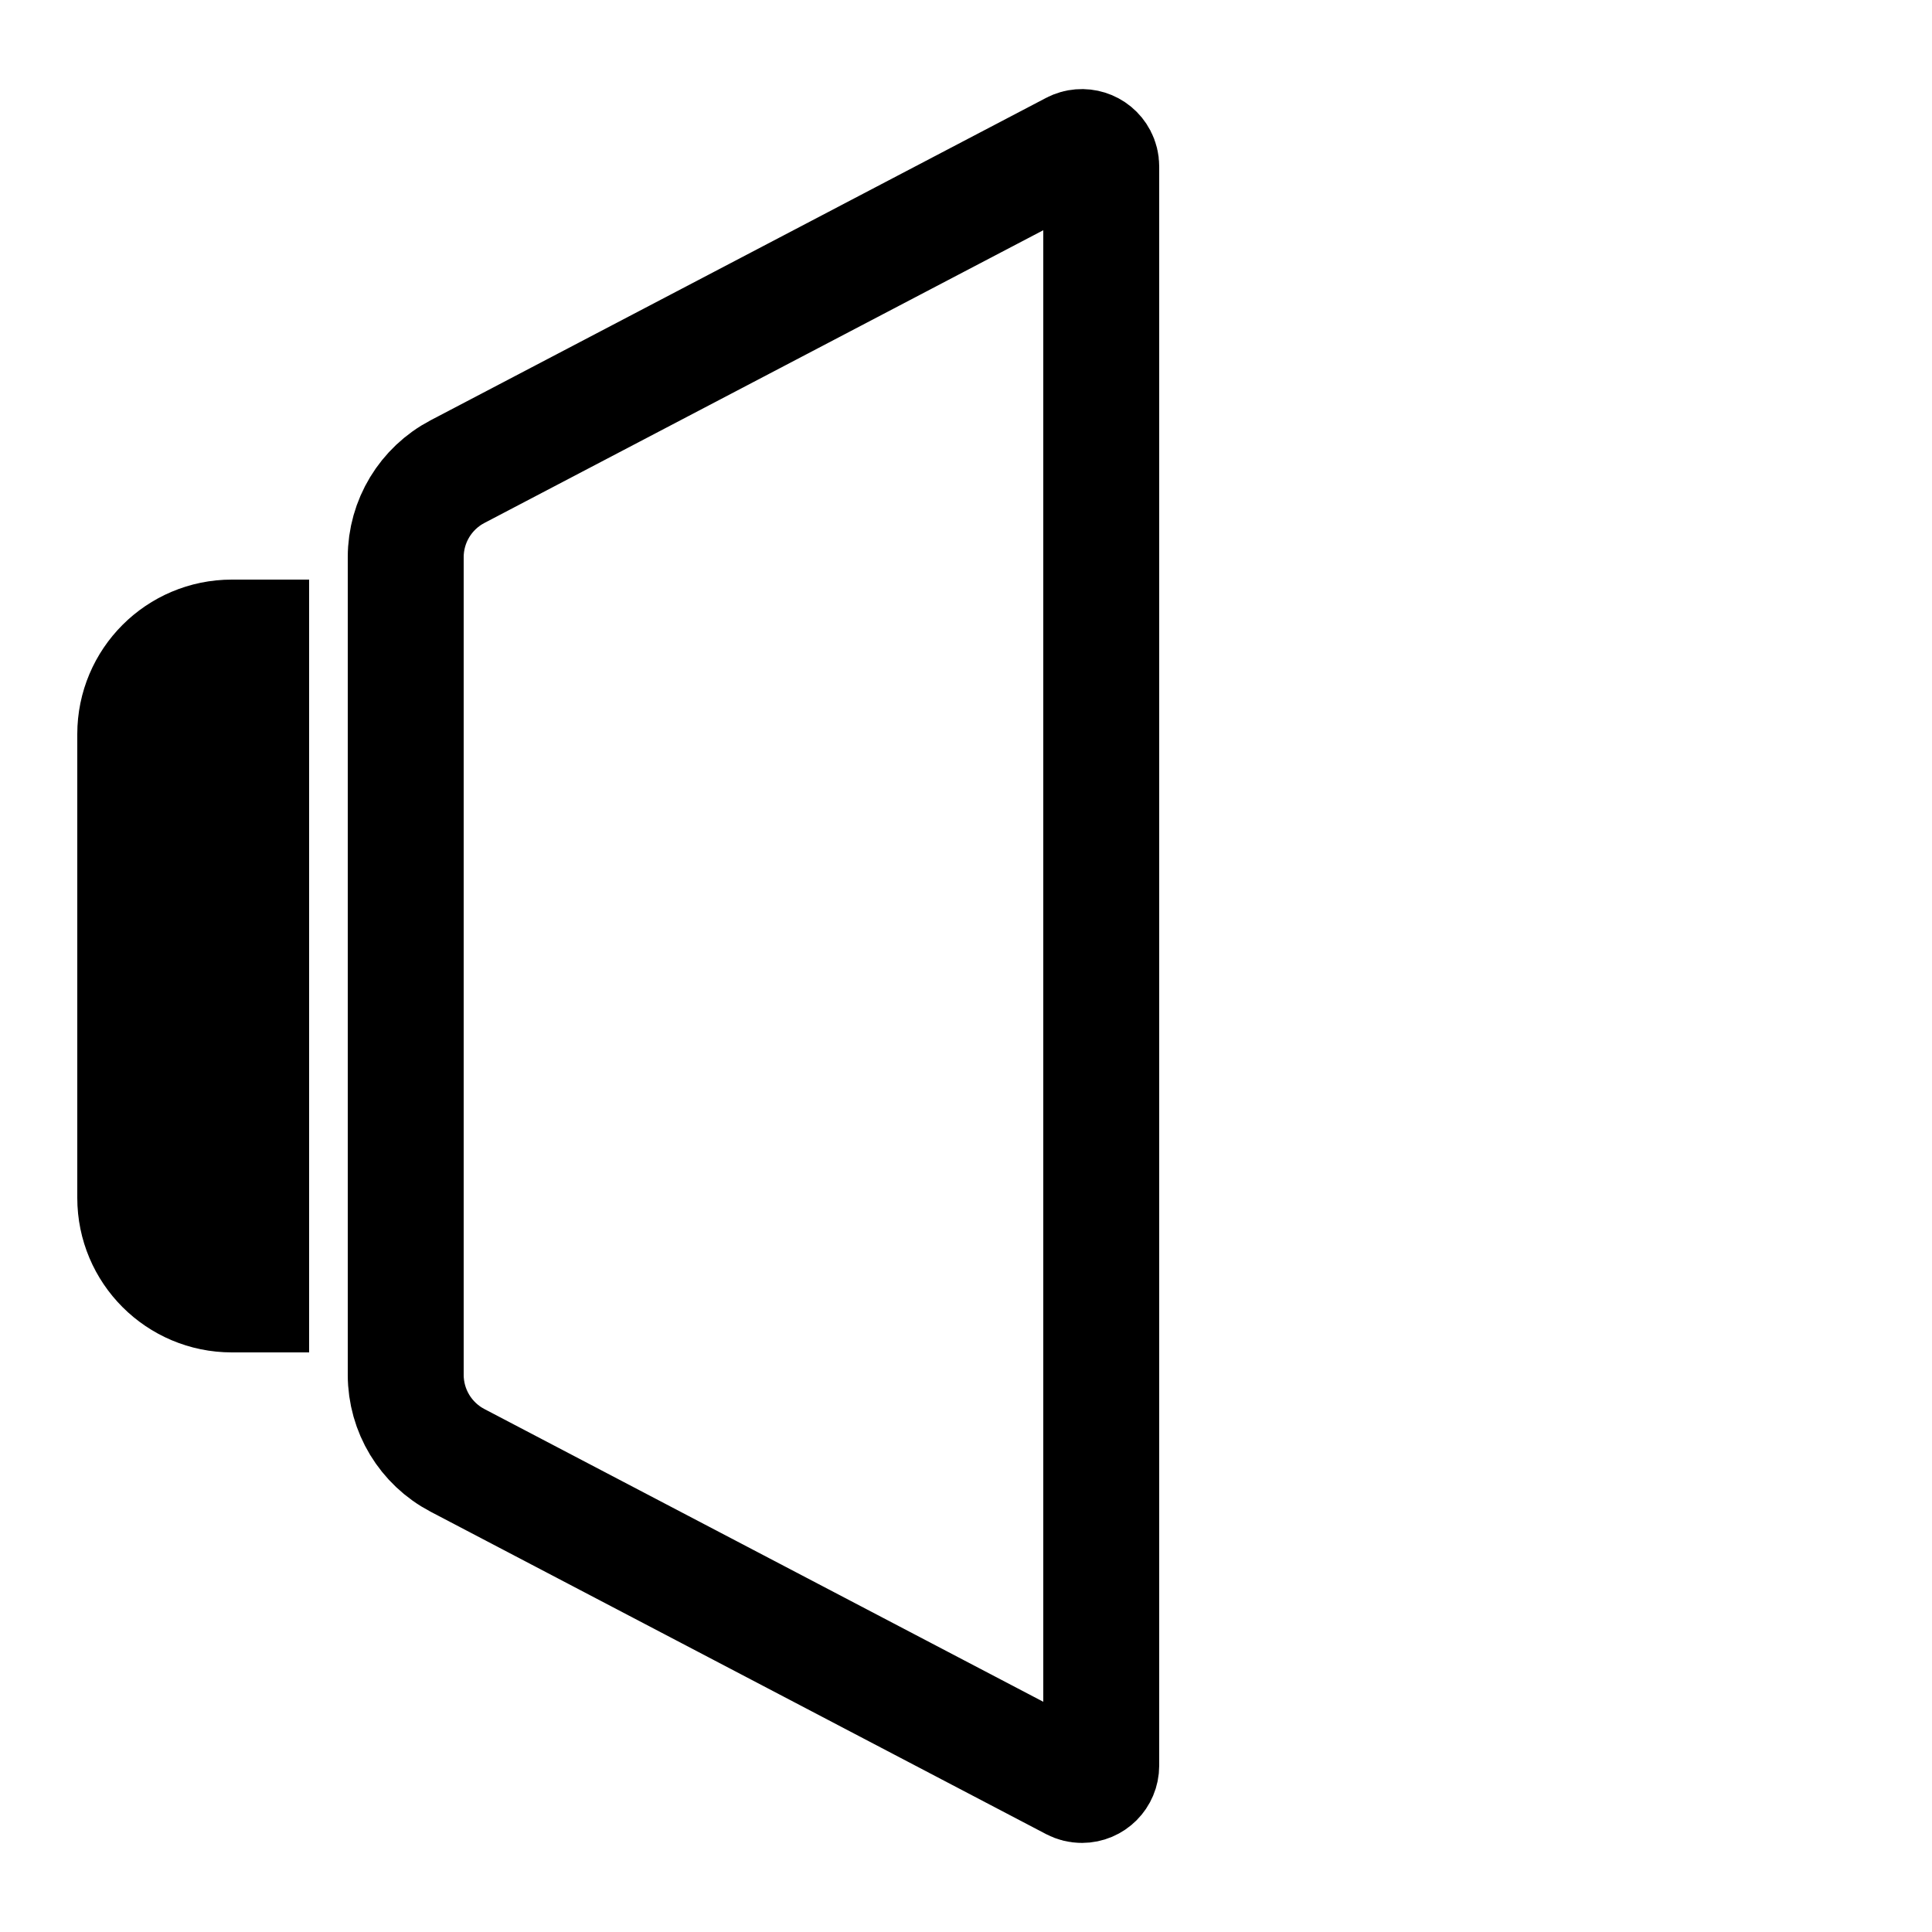
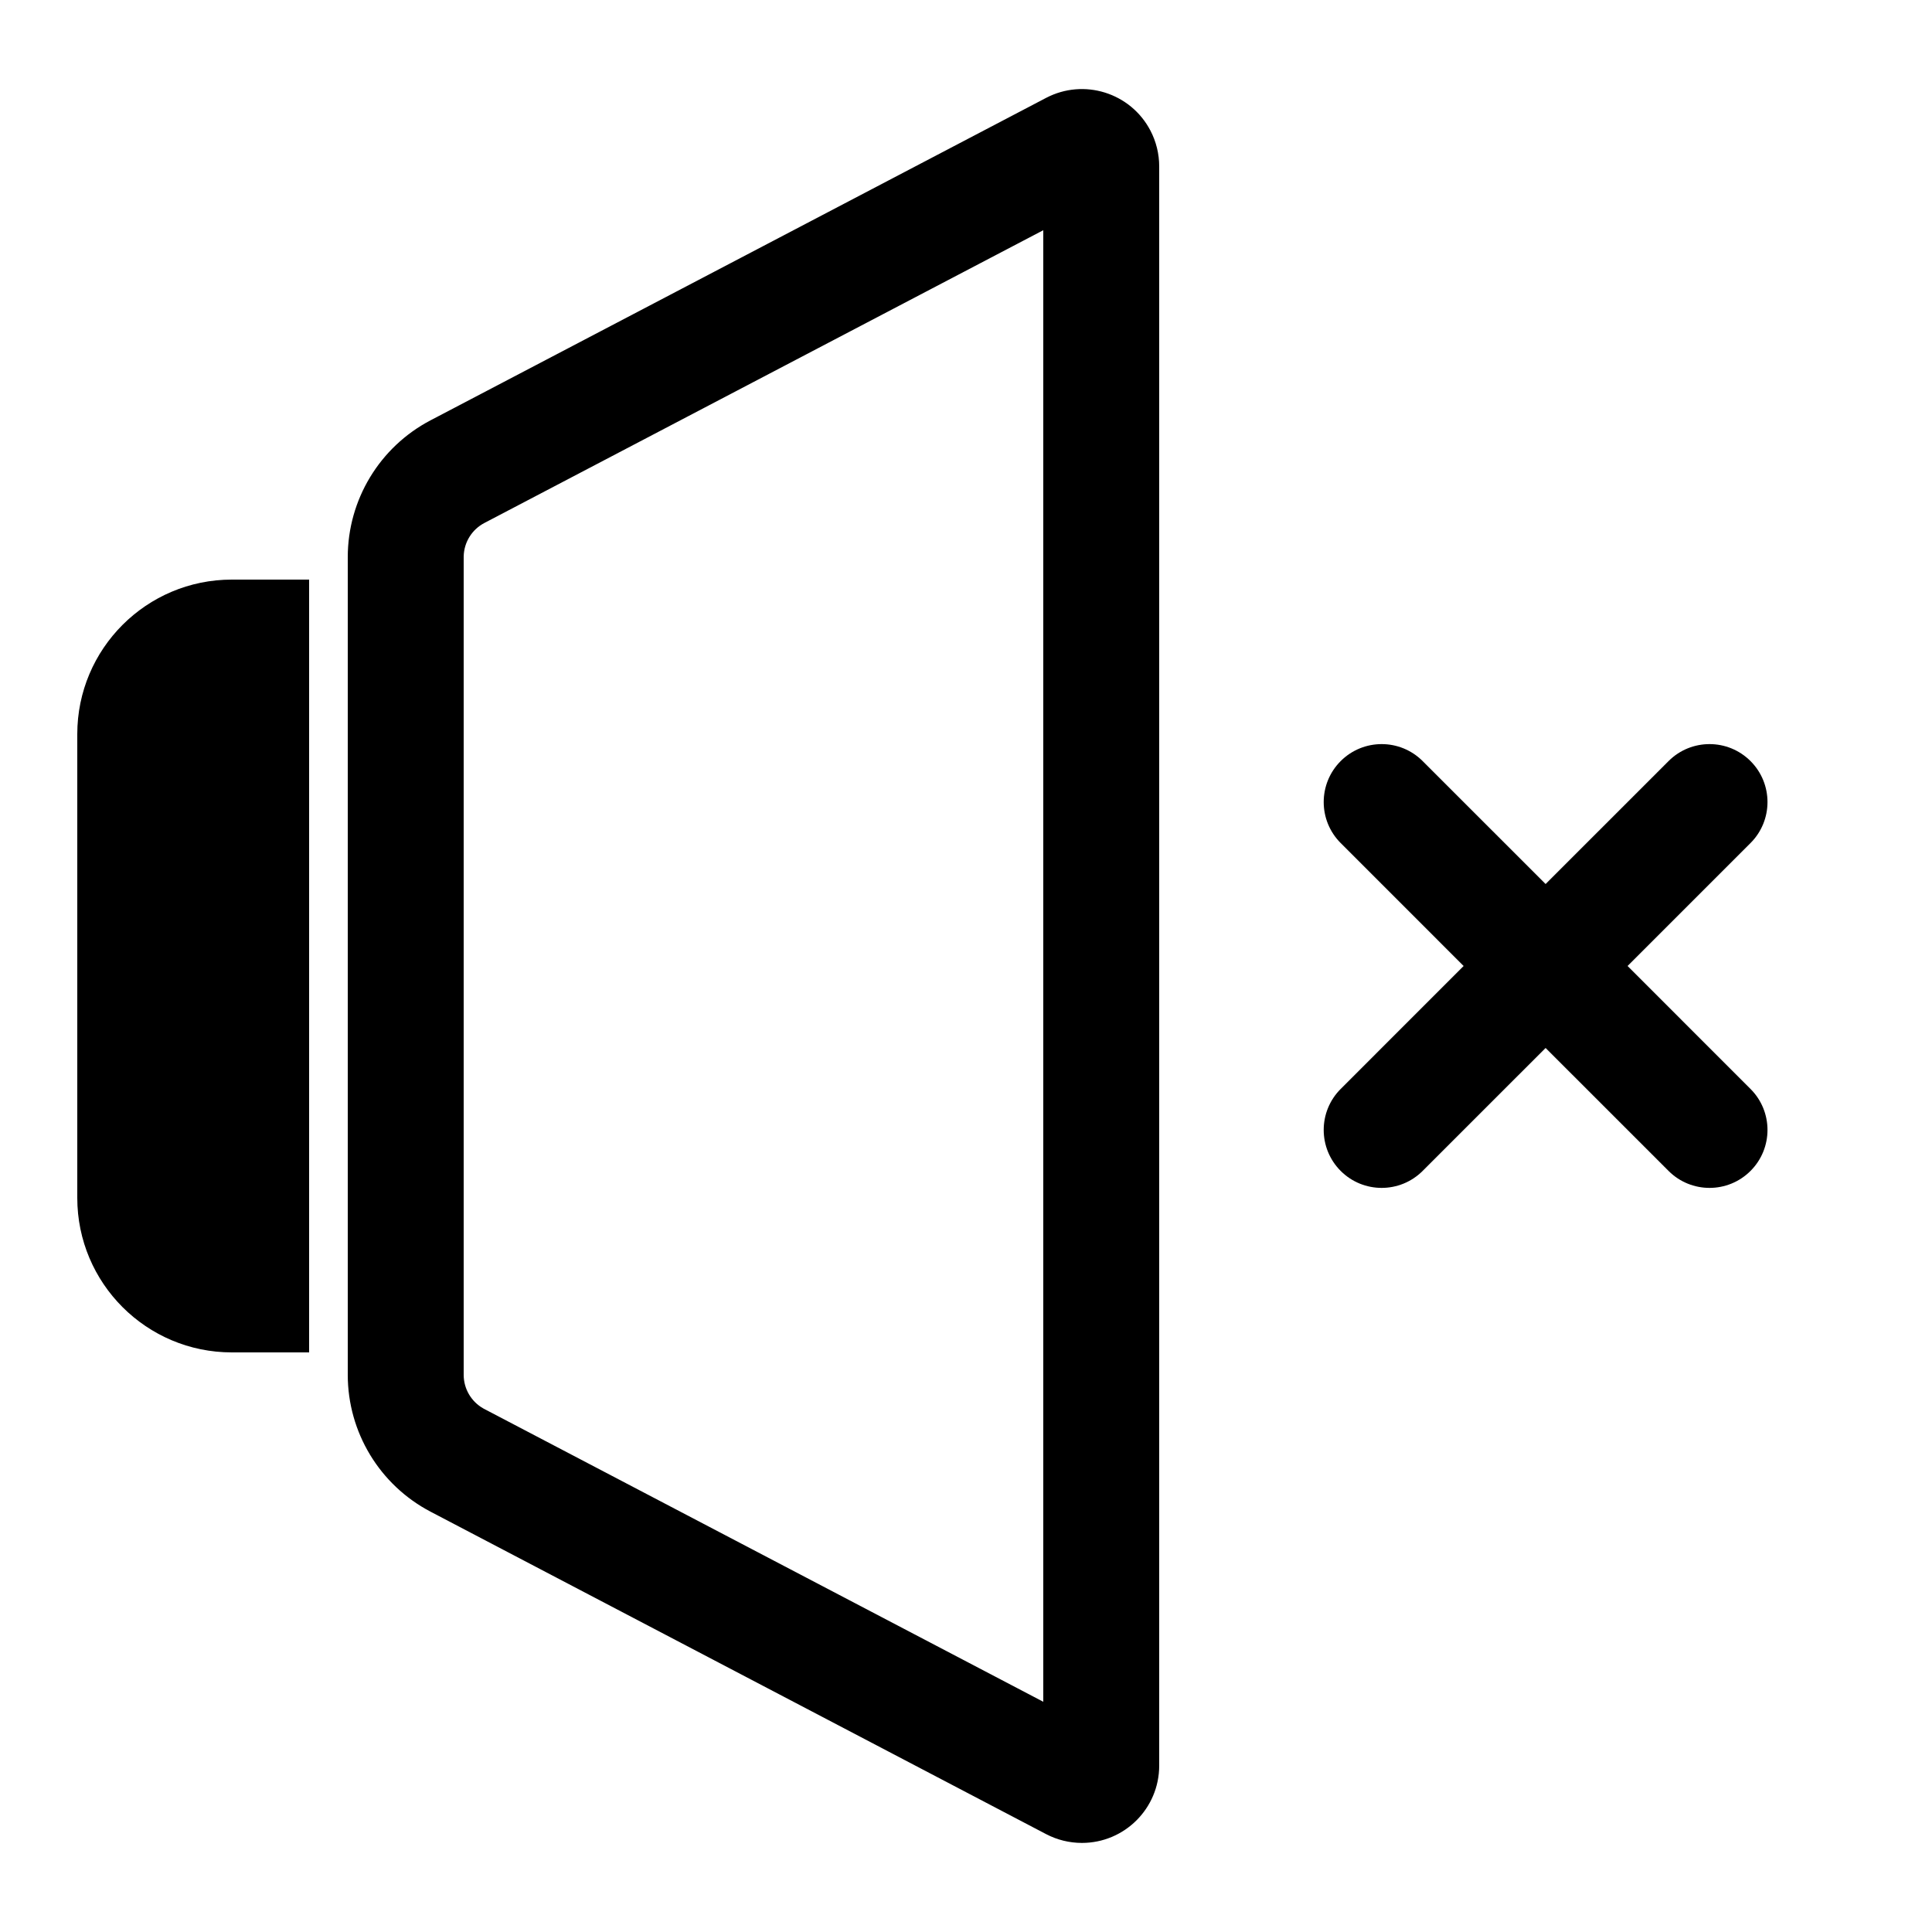
<svg xmlns="http://www.w3.org/2000/svg" width="500px" height="500px" viewBox="0 0 500 500" version="1.1">
  <g id="volume-muted" stroke="none" stroke-width="1" fill="none" fill-rule="evenodd">
-     <path d="M277.68,38.625 C278.903,37.984 280.27,37.9 281.491,38.281 C282.713,38.663 283.788,39.511 284.429,40.734 C284.804,41.45 285,42.246 285,43.054 L285,43.054 L285,456.946 C285,458.327 284.44,459.577 283.536,460.482 C282.631,461.387 281.381,461.946 280,461.946 C279.192,461.946 278.396,461.75 277.68,461.375 L277.68,461.375 L118.4,377.943 C114.281,375.785 110.931,372.574 108.611,368.739 C106.29,364.905 105,360.447 105,355.797 L105,355.797 L105,144.203 C105,139.553 106.29,135.095 108.611,131.261 C110.931,127.426 114.281,124.215 118.4,122.057 L118.4,122.057 Z M65,165 L65,335 L60,335 C53.096,335 46.846,332.202 42.322,327.678 C37.798,323.154 35,316.904 35,310 L35,310 L35,190 C35,183.096 37.798,176.846 42.322,172.322 C46.846,167.798 53.096,165 60,165 L60,165 L65,165 Z" id="Shape" stroke="#000000" stroke-width="30" />
+     <path d="M297.717,33.774 C299.217,36.637 300,39.821 300,43.054 L300,456.946 C300,467.992 291.046,476.946 280,476.946 C276.768,476.946 273.583,476.163 270.72,474.663 L111.44,391.23 C98.259,384.326 90,370.676 90,355.797 L90,144.203 C90,129.324 98.259,115.674 111.44,108.77 L270.72,25.337 C280.504,20.212 292.591,23.989 297.717,33.774 Z M270,59.58 L125.36,135.345 C122.156,137.023 120.116,140.295 120.005,143.894 L120,144.203 L120,355.797 C120,359.414 121.952,362.74 125.088,364.508 L125.36,364.655 L270,440.419 L270,59.58 Z M80,150 L80,350 L60,350 C37.909,350 20,332.091 20,310 L20,190 C20,167.909 37.909,150 60,150 L80,150 Z M453.033,196.967 C458.891,202.825 458.891,212.322 453.033,218.18 L421.213,250 L453.033,281.82 C458.891,287.678 458.891,297.175 453.033,303.033 C447.175,308.891 437.678,308.891 431.82,303.033 L400,271.214 L368.18,303.033 C362.322,308.891 352.825,308.891 346.967,303.033 C341.109,297.175 341.109,287.678 346.967,281.82 L378.786,250 L346.967,218.18 C341.109,212.322 341.109,202.825 346.967,196.967 C352.825,191.109 362.322,191.109 368.18,196.967 L400,228.787 L431.82,196.967 C437.678,191.109 447.175,191.109 453.033,196.967 Z" id="Shape" fill="#000000" fill-rule="nonzero" />
  </g>
</svg>
